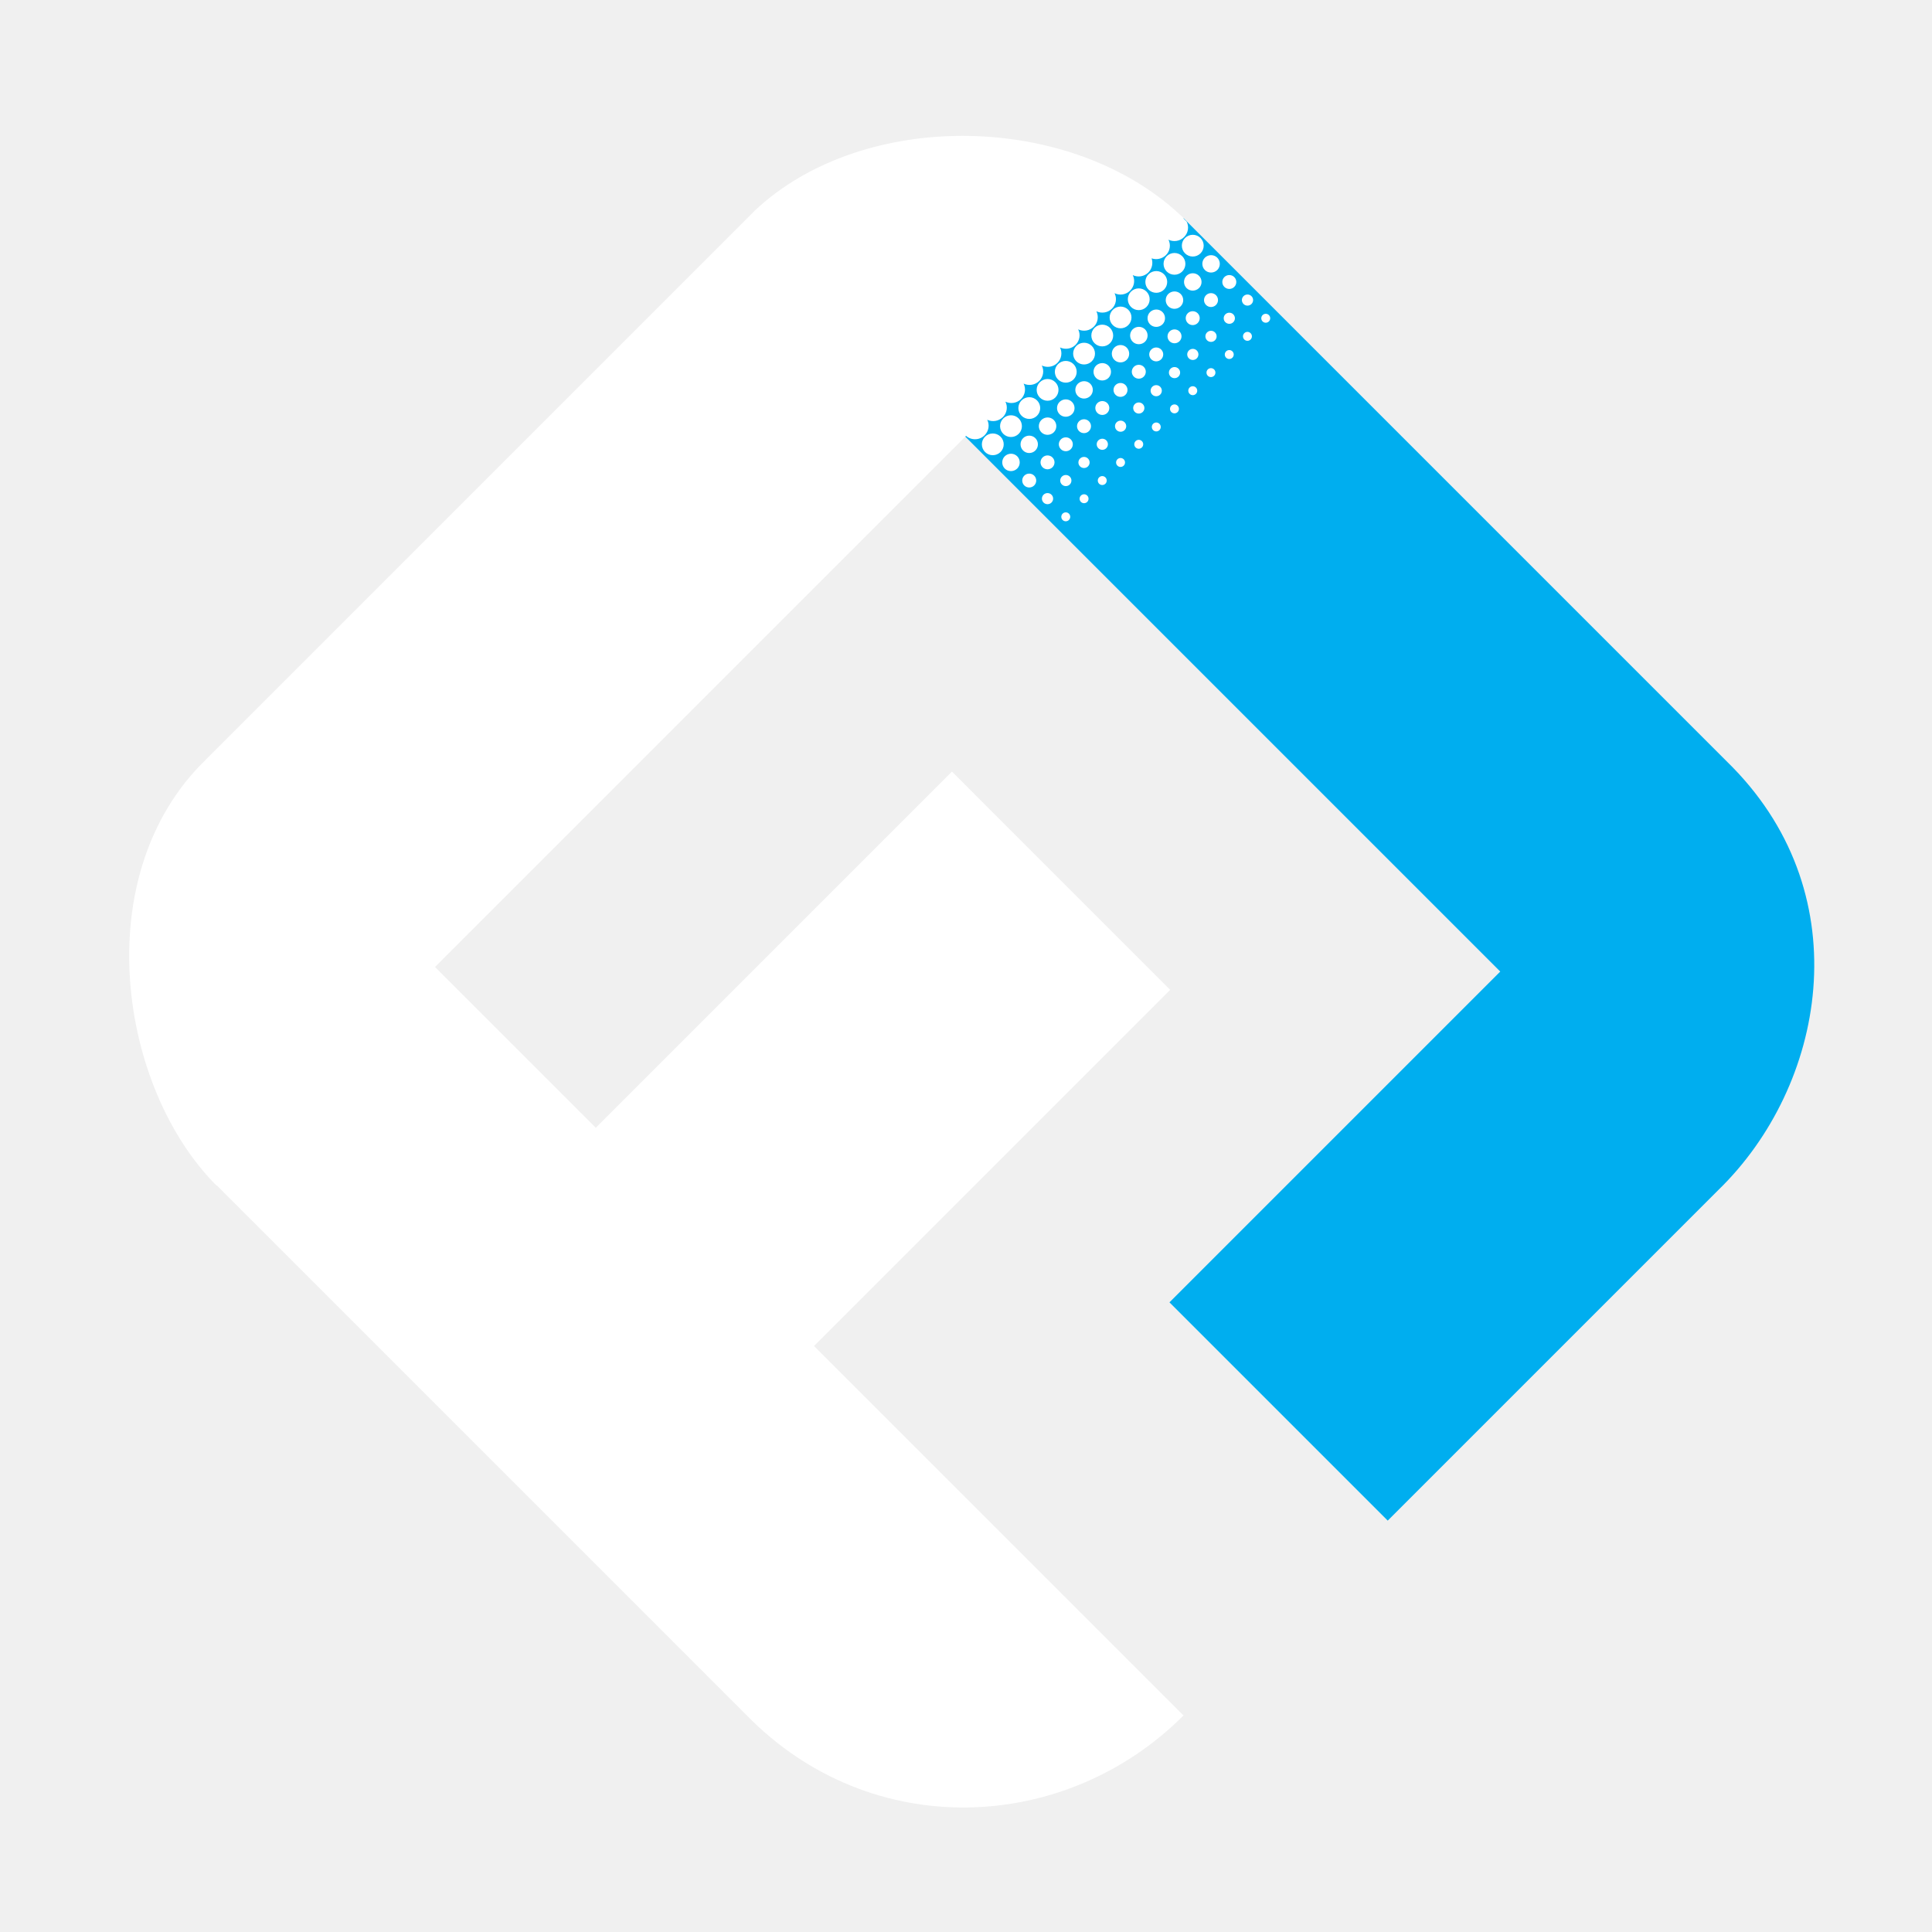
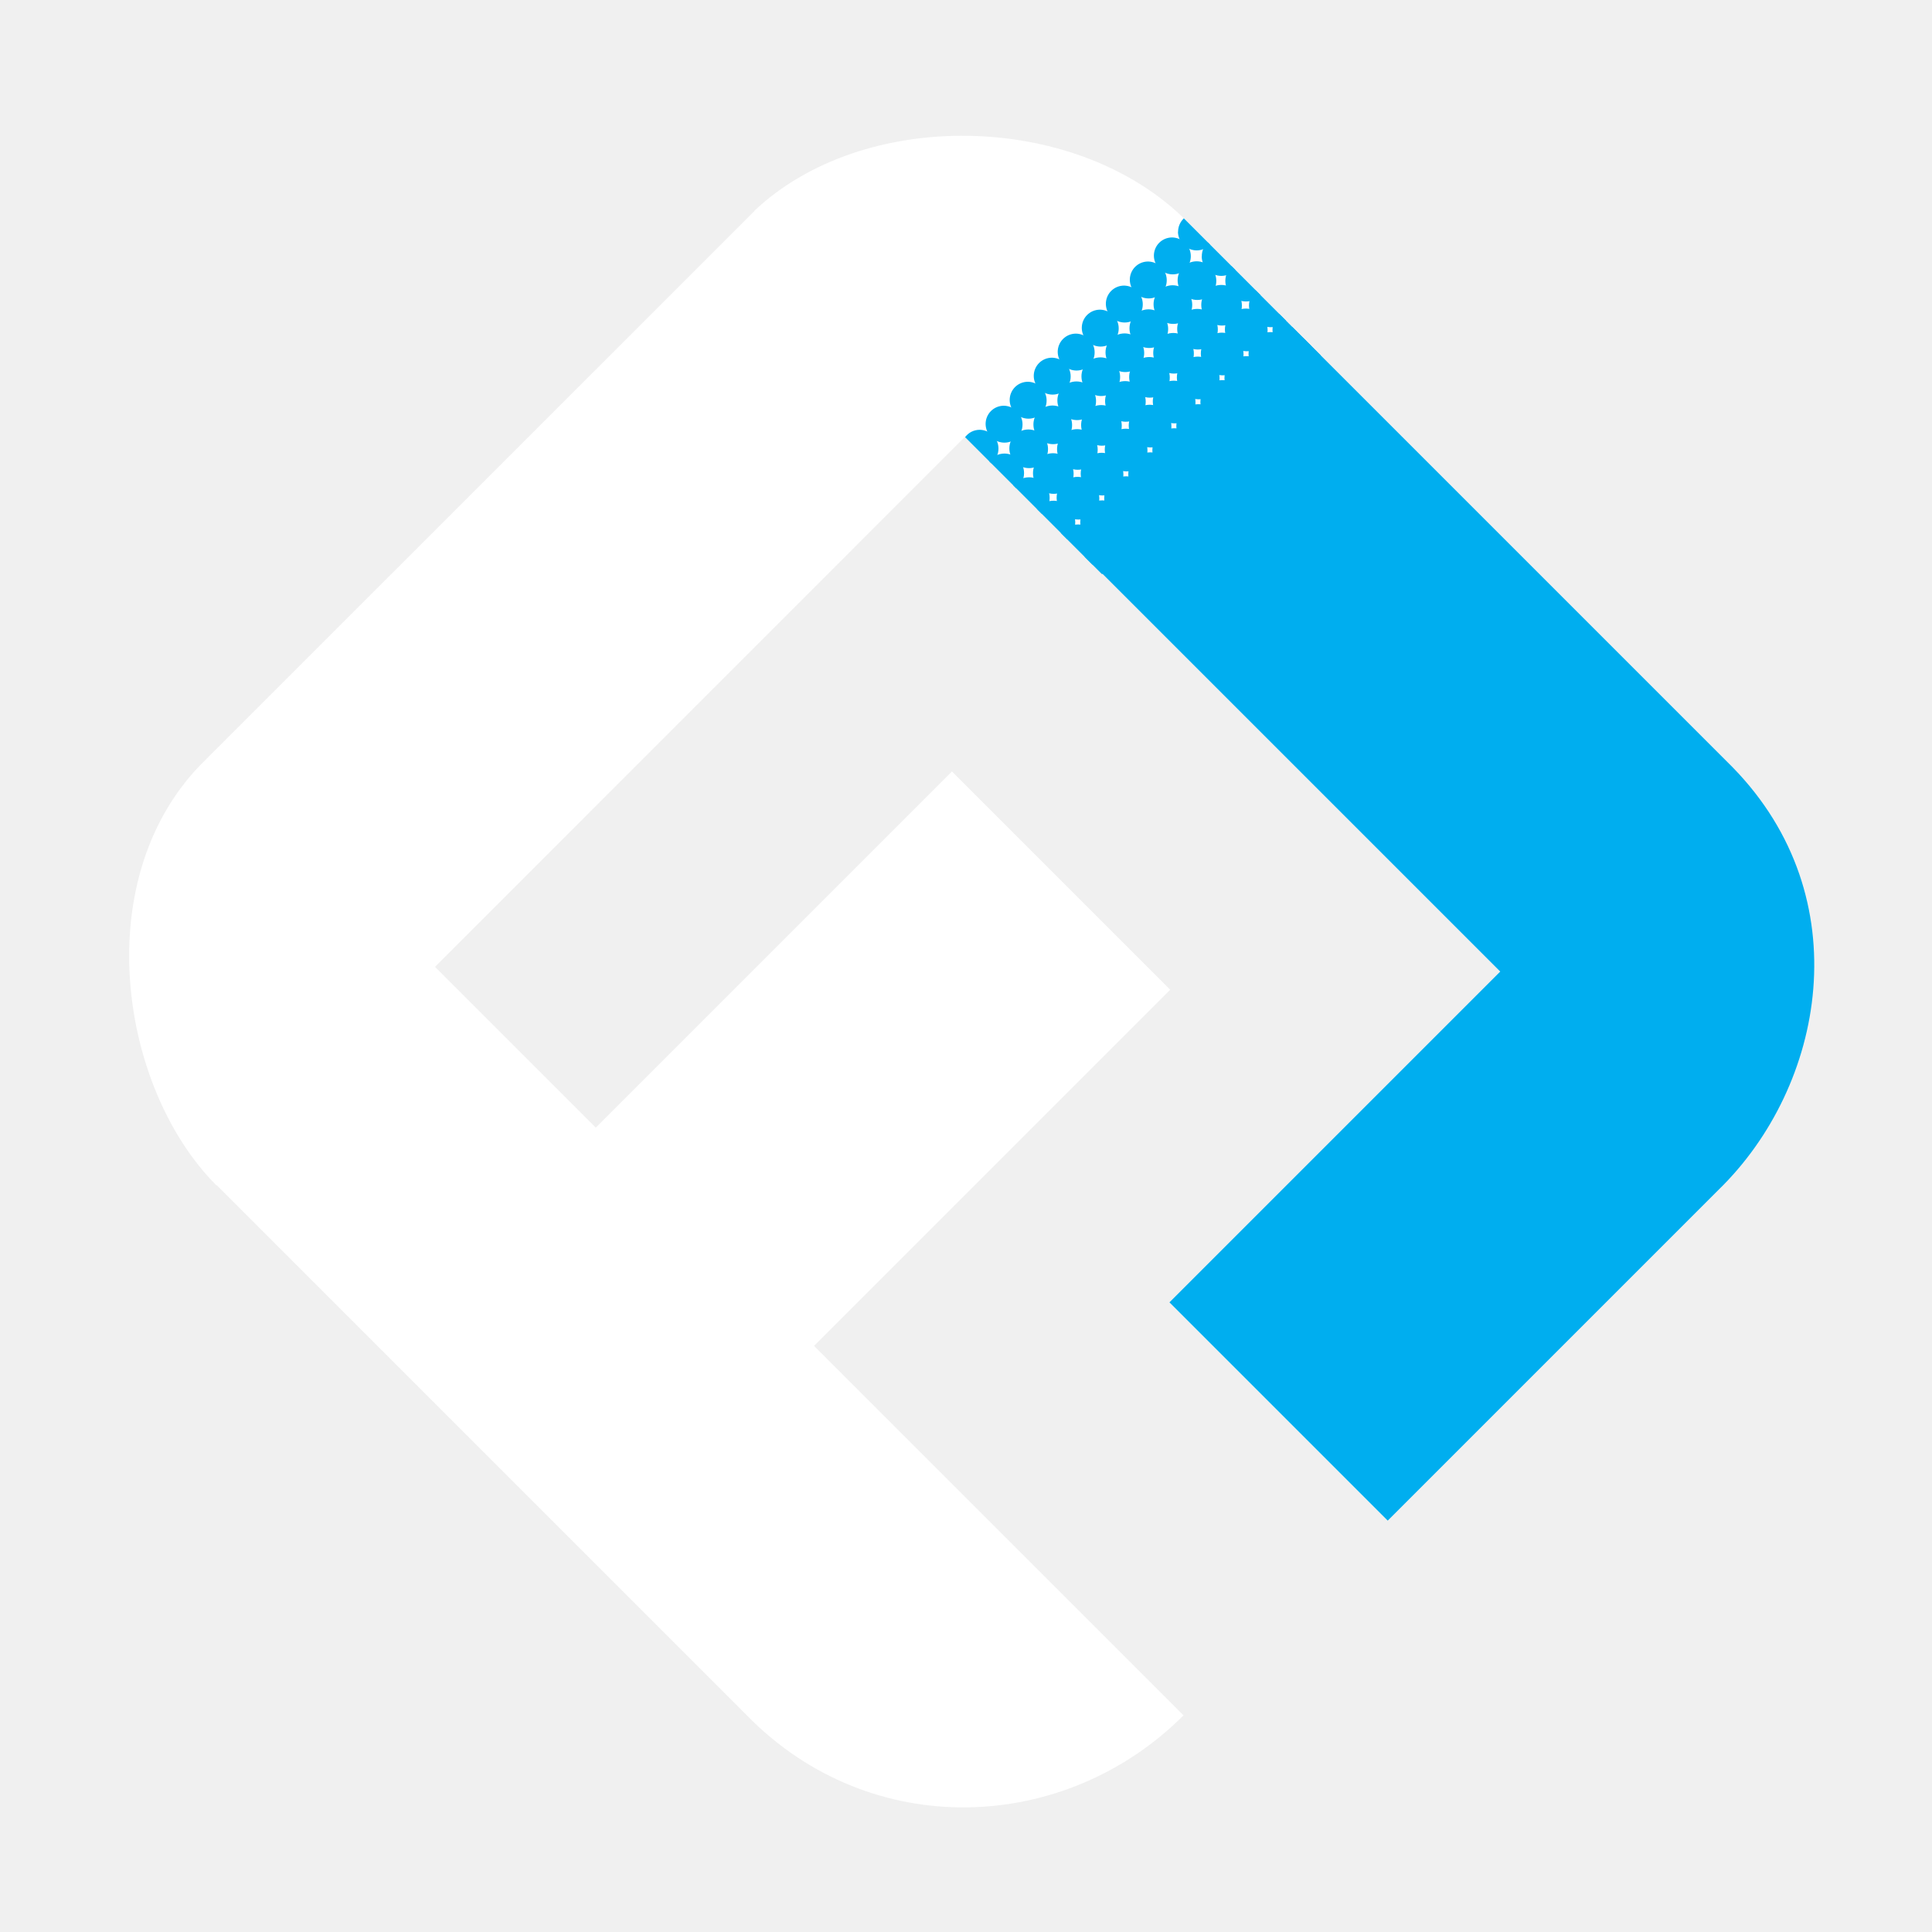
<svg xmlns="http://www.w3.org/2000/svg" viewBox="0 0 177.38 177.38">
  <defs>
    <style>
      .sym-f { fill: #FFFFFF; fill-rule: evenodd; }
      .sym-l { fill: #00AEEF; fill-rule: evenodd; }
    </style>
  </defs>
-   <path class="sym-f" d="M69.25,19.39l-.65.65-49.74,49.74c-10.87,10.59-7.94,30.1,1.02,39.07l.02-.02,48.65,48.65c11.41,11.68,29.25,10.89,40.11.02l-33.92-33.92,32.7-32.7-20.04-20.04-32.7,32.7-14.76-14.76L108.68,20.04c-10.05-9.78-29.38-10.16-39.43-.66" />
-   <path class="sym-l" d="M88.63,40.09l49.11,49.11-30.37,30.37,20.04,20.04,30.37-30.37c9.78-9.51,12.99-26.82,1.31-38.78l-50.42-50.42-20.04,20.04Z" />
-   <path class="sym-f" d="M108.8,21.85c-.39.39-.39,1.02,0,1.41.39.39,1.03.39,1.42,0,.39-.39.39-1.02,0-1.41-.39-.39-1.03-.39-1.42,0M107.12,23.52c-.39.39-.39,1.02,0,1.41.39.39,1.03.39,1.42,0,.39-.39.39-1.02,0-1.41-.39-.39-1.03-.39-1.42,0M110.62,23.66c-.31.31-.31.82,0,1.13.31.31.82.31,1.14,0,.31-.31.31-.82,0-1.13-.31-.31-.82-.31-1.14,0M105.45,25.18c-.39.39-.39,1.02,0,1.41.39.39,1.03.39,1.42,0,.39-.39.39-1.02,0-1.41-.39-.39-1.03-.39-1.42,0M108.94,25.32c-.31.31-.31.82,0,1.13.31.31.82.31,1.14,0s.31-.82,0-1.13c-.31-.31-.82-.31-1.14,0M112.41,25.44c-.25.25-.25.65,0,.9.25.25.66.25.91,0,.25-.25.25-.65,0-.9-.25-.25-.66-.25-.91,0M103.84,26.77c-.39.39-.39,1.02,0,1.41.39.39,1.03.39,1.42,0,.39-.39.39-1.02,0-1.41-.39-.39-1.03-.39-1.42,0M107.26,26.99c-.31.31-.31.82,0,1.13.31.31.82.31,1.14,0,.31-.31.31-.82,0-1.13s-.82-.31-1.14,0M110.73,27.1c-.25.25-.25.65,0,.9.25.25.66.25.91,0,.25-.25.25-.65,0-.9-.25-.25-.66-.25-.91,0M114.17,27.19c-.2.2-.2.52,0,.72.2.2.53.2.73,0,.2-.2.2-.52,0-.72-.2-.2-.53-.2-.73,0M102.17,28.44c-.39.39-.39,1.02,0,1.41.39.39,1.03.39,1.42,0,.39-.39.39-1.02,0-1.41-.39-.39-1.03-.39-1.42,0M105.59,28.65c-.31.31-.31.82,0,1.13.31.31.82.31,1.14,0,.31-.31.31-.82,0-1.13-.31-.31-.82-.31-1.14,0M109.05,28.76c-.25.25-.25.65,0,.9.25.25.66.25.91,0,.25-.25.25-.65,0-.9-.25-.25-.66-.25-.91,0M112.5,28.86c-.2.2-.2.52,0,.72.2.2.53.2.73,0,.2-.2.2-.52,0-.72-.2-.2-.53-.2-.73,0M115.92,28.93c-.16.16-.16.42,0,.58.16.16.42.16.58,0,.16-.16.16-.42,0-.58-.16-.16-.42-.16-.58,0M100.49,30.1c-.39.39-.39,1.02,0,1.41.39.39,1.03.39,1.42,0,.39-.39.39-1.02,0-1.41-.39-.39-1.03-.39-1.42,0M103.99,30.24c-.31.31-.31.82,0,1.13.31.31.82.31,1.14,0,.31-.31.31-.82,0-1.13s-.82-.31-1.14,0M107.38,30.43c-.25.25-.25.65,0,.9.25.25.66.25.91,0,.25-.25.25-.65,0-.9-.25-.25-.66-.25-.91,0M110.82,30.52c-.2.2-.2.52,0,.72.2.2.53.2.73,0,.2-.2.2-.52,0-.72-.2-.2-.53-.2-.73,0M114.24,30.59c-.16.16-.16.42,0,.58.16.16.42.16.58,0,.16-.16.16-.42,0-.58-.16-.16-.42-.16-.58,0M98.82,31.76c-.39.39-.39,1.02,0,1.41.39.39,1.03.39,1.42,0,.39-.39.39-1.02,0-1.41-.39-.39-1.03-.39-1.42,0M102.31,31.91c-.31.31-.31.82,0,1.13.31.31.82.31,1.13,0,.31-.31.31-.82,0-1.13-.31-.31-.82-.31-1.13,0M105.7,32.09c-.25.25-.25.65,0,.9.25.25.66.25.91,0,.25-.25.25-.65,0-.9-.25-.25-.66-.25-.91,0M109.15,32.18c-.2.2-.2.52,0,.72.2.2.53.2.73,0,.2-.2.2-.52,0-.72-.2-.2-.53-.2-.73,0M112.57,32.26c-.16.16-.16.42,0,.58.16.16.42.16.58,0,.16-.16.16-.42,0-.58-.16-.16-.42-.16-.58,0M97.14,33.43c-.39.39-.39,1.02,0,1.41.39.39,1.03.39,1.42,0,.39-.39.39-1.02,0-1.41-.39-.39-1.03-.39-1.42,0M100.63,33.57c-.31.31-.31.82,0,1.13.31.31.82.31,1.14,0,.31-.31.31-.82,0-1.13-.31-.31-.82-.31-1.14,0M104.1,33.68c-.25.25-.25.65,0,.9.25.25.66.25.91,0,.25-.25.25-.65,0-.9-.25-.25-.66-.25-.91,0M107.47,33.85c-.2.2-.2.52,0,.72.2.2.53.2.73,0,.2-.2.2-.52,0-.72-.2-.2-.53-.2-.73,0M110.89,33.92c-.16.16-.16.42,0,.58.16.16.42.16.58,0,.16-.16.16-.42,0-.58-.16-.16-.42-.16-.58,0M95.47,35.09c-.39.39-.39,1.02,0,1.41.39.39,1.03.39,1.42,0,.39-.39.39-1.02,0-1.41-.39-.39-1.03-.39-1.42,0M98.96,35.23c-.31.31-.31.82,0,1.13.31.31.82.31,1.14,0,.31-.31.31-.82,0-1.13s-.82-.31-1.14,0M102.42,35.35c-.25.25-.25.65,0,.9.25.25.66.25.91,0,.25-.25.25-.65,0-.9-.25-.25-.66-.25-.91,0M105.79,35.51c-.2.2-.2.52,0,.72.2.2.53.2.73,0,.2-.2.2-.52,0-.72s-.53-.2-.73,0M109.22,35.58c-.16.16-.16.42,0,.58.16.16.42.16.58,0,.16-.16.16-.42,0-.58-.16-.16-.42-.16-.58,0M93.79,36.76c-.39.39-.39,1.02,0,1.41.39.39,1.03.39,1.42,0,.39-.39.39-1.02,0-1.41-.39-.39-1.03-.39-1.42,0M97.28,36.9c-.31.31-.31.82,0,1.13.31.31.82.31,1.14,0s.31-.82,0-1.13-.82-.31-1.14,0M100.75,37.01c-.25.25-.25.65,0,.9.25.25.66.25.91,0,.25-.25.25-.65,0-.9-.25-.25-.66-.25-.91,0M104.19,37.1c-.2.2-.2.52,0,.72.2.2.53.2.73,0,.2-.2.2-.52,0-.72-.2-.2-.53-.2-.73,0M107.54,37.25c-.16.16-.16.42,0,.58.16.16.42.16.58,0,.16-.16.16-.42,0-.58-.16-.16-.42-.16-.58,0M92.11,38.42c-.39.39-.39,1.02,0,1.41.39.39,1.03.39,1.42,0,.39-.39.39-1.02,0-1.41-.39-.39-1.03-.39-1.42,0M95.61,38.56c-.31.31-.31.82,0,1.13.31.31.82.31,1.14,0,.31-.31.31-.82,0-1.13-.31-.31-.82-.31-1.14,0M99.07,38.68c-.25.25-.25.65,0,.9.25.25.66.25.91,0,.25-.25.25-.65,0-.9-.25-.25-.66-.25-.91,0M102.52,38.77c-.2.2-.2.52,0,.72.2.2.53.2.73,0,.2-.2.2-.52,0-.72-.2-.2-.53-.2-.73,0M105.87,38.91c-.16.16-.16.42,0,.58.16.16.42.16.58,0,.16-.16.16-.42,0-.58-.16-.16-.42-.16-.58,0M90.44,40.09c-.39.39-.39,1.02,0,1.41.39.39,1.03.39,1.42,0,.39-.39.39-1.02,0-1.41-.39-.39-1.03-.39-1.42,0M93.93,40.23c-.31.31-.31.82,0,1.13.31.31.82.31,1.13,0,.31-.31.31-.82,0-1.13s-.82-.31-1.13,0M97.4,40.34c-.25.25-.25.65,0,.9.25.25.66.25.91,0,.25-.25.25-.65,0-.9-.25-.25-.66-.25-.91,0M100.84,40.43c-.2.2-.2.52,0,.72.2.2.53.2.73,0,.2-.2.2-.52,0-.72-.2-.2-.53-.2-.73,0M104.26,40.5c-.16.16-.16.42,0,.58.16.16.42.16.58,0,.16-.16.16-.42,0-.58-.16-.16-.42-.16-.58,0M92.25,41.89c-.31.31-.31.82,0,1.13s.82.31,1.14,0c.31-.31.31-.82,0-1.13-.31-.31-.82-.31-1.14,0M95.72,42c-.25.25-.25.65,0,.9.25.25.66.25.91,0,.25-.25.25-.65,0-.9-.25-.25-.66-.25-.91,0M99.16,42.1c-.2.2-.2.52,0,.72.2.2.53.2.73,0,.2-.2.2-.52,0-.72-.2-.2-.53-.2-.73,0M102.59,42.17c-.16.16-.16.42,0,.58.16.16.42.16.58,0,.16-.16.16-.42,0-.58-.16-.16-.42-.16-.58,0M94.04,43.67c-.25.25-.25.65,0,.9.25.25.66.25.91,0,.25-.25.25-.65,0-.9-.25-.25-.66-.25-.91,0M97.49,43.76c-.2.2-.2.52,0,.72.2.2.53.2.73,0,.2-.2.2-.52,0-.72-.2-.2-.53-.2-.73,0M100.91,43.83c-.16.16-.16.42,0,.58.16.16.42.16.58,0,.16-.16.16-.42,0-.58-.16-.16-.42-.16-.58,0M95.81,45.42c-.2.2-.2.52,0,.72.2.2.53.2.73,0,.2-.2.2-.52,0-.72-.2-.2-.53-.2-.73,0M99.24,45.5c-.16.16-.16.42,0,.58.16.16.42.16.58,0,.16-.16.16-.42,0-.58-.16-.16-.42-.16-.58,0M97.56,47.16c-.16.16-.16.42,0,.58.16.16.42.16.58,0,.16-.16.16-.42,0-.58-.16-.16-.42-.16-.58,0" />
-   <path class="sym-f" d="M106.94,20.01c-.39.38-.47.96-.24,1.42-.47-.22-1.05-.14-1.43.24-.35.35-.45.86-.3,1.3-.44-.15-.95-.06-1.31.29-.39.39-.47.96-.24,1.42-.47-.22-1.04-.14-1.43.24-.39.38-.47.96-.24,1.42-.47-.22-1.05-.14-1.43.24-.39.39-.47.96-.24,1.42-.47-.23-1.05-.14-1.43.24-.39.39-.47.96-.24,1.42-.47-.22-1.04-.14-1.43.24-.39.38-.47.96-.24,1.42-.47-.22-1.05-.14-1.43.24-.39.39-.47.96-.24,1.42-.47-.22-1.04-.14-1.43.24s-.47.96-.24,1.42c-.47-.22-1.04-.14-1.43.24-.39.38-.47.96-.24,1.42-.47-.22-1.05-.14-1.43.24-.39.39-.47.96-.24,1.42-.47-.22-1.04-.14-1.43.24-.49.49-.49,1.28,0,1.76.49.49,1.29.49,1.77,0,.39-.39.47-.96.24-1.42.47.22,1.04.14,1.43-.24.39-.38.47-.96.24-1.42.47.22,1.05.14,1.43-.24.39-.39.47-.96.24-1.42.47.22,1.04.14,1.43-.24.39-.39.47-.96.24-1.42.47.22,1.05.14,1.43-.24.39-.38.47-.96.24-1.42.47.22,1.05.14,1.43-.24.39-.39.47-.96.24-1.42.47.22,1.04.14,1.43-.24.39-.38.47-.96.24-1.42.47.22,1.05.14,1.43-.24.39-.38.47-.96.24-1.42.47.23,1.05.14,1.43-.24.39-.39.47-.96.24-1.42.47.22,1.04.14,1.43-.24.35-.35.45-.86.3-1.3.44.15.95.06,1.31-.29.39-.38.47-.96.24-1.42.47.22,1.05.14,1.43-.24.39-.39.47-.96.24-1.42l-.59-.58c-.47-.22-1.04-.14-1.43.24Z" />
+   <path d="M88.63,40.09l9.55,9.55,39.56,39.56-30.37,30.37,20.04,20.04,30.37-30.37c9.78-9.51,12.99-26.82,1.31-38.78l-50.42-50.42-20.04,20.04Z" class="sym-l" />
+   <path d="M69.25,19.39l-.65.65-49.74,49.73c-10.87,10.59-7.95,30.1,1.02,39.07l.02-.02,48.65,48.65c11.41,11.68,29.25,10.89,40.11.02l-33.92-33.92,32.7-32.7-20.04-20.04-32.7,32.7-14.76-14.76,48.69-48.7,9.99,9.99,20.04-20.04-10.15-10.15c-10.1-9.62-29.27-9.95-39.27-.5Z" class="sym-f" />
+   <path d="M88.61,40.14l2.39,2.39c.41-.3.68-.8.67-1.36,0-.93-.77-1.69-1.71-1.71-.56,0-1.05.26-1.35.68Z" class="sym-l" />
+   <path d="M90.81,42.34l2.51,2.51c.43-.32.7-.84.7-1.42,0-.98-.81-1.78-1.79-1.79-.58,0-1.09.27-1.41.7Z" class="sym-l" />
+   <path d="M93.01,44.54l2.64,2.64c.45-.34.73-.87.72-1.48,0-1.03-.85-1.87-1.88-1.88-.6,0-1.14.28-1.48.72Z" class="sym-l" />
+   <path d="M95.2,46.73l2.77,2.77c.46-.35.76-.91.75-1.55,0-1.08-.89-1.96-1.98-1.98-.63,0-1.19.29-1.54.75Z" class="sym-l" />
+   <path d="M97.39,48.93l2.91,2.91c.48-.37.78-.96.77-1.62-.01-1.13-.94-2.06-2.07-2.07-.66,0-1.24.3-1.61.78Z" class="sym-l" />
+   <path d="M99.58,51.12l1.6,1.6,1.69-1.69c-.4-.43-.97-.71-1.6-.72-.68,0-1.29.31-1.69.81Z" class="sym-l" />
+   <path d="M90.49,38.93c.01.94.78,1.7,1.71,1.71.94.01,1.69-.74,1.68-1.68,0-.93-.77-1.69-1.71-1.71-.93,0-1.68.74-1.68,1.68" class="sym-l" />
+   <path d="M92.67,41.19c.01.98.81,1.78,1.79,1.79.98.01,1.77-.78,1.76-1.76,0-.98-.81-1.78-1.79-1.79-.98,0-1.77.78-1.76,1.76" class="sym-l" />
+   <path d="M94.84,43.46c.01,1.03.86,1.87,1.88,1.88,1.03.01,1.86-.82,1.85-1.85,0-1.03-.85-1.87-1.88-1.88-1.03,0-1.86.82-1.85,1.85" class="sym-l" />
+   <path d="M97.01,45.72c.02,1.08.9,1.97,1.98,1.98,1.08.02,1.96-.86,1.94-1.94,0-1.08-.89-1.96-1.98-1.98-1.08,0-1.95.86-1.94,1.94" class="sym-l" />
+   <path d="M99.18,47.98c.02,1.14.94,2.06,2.07,2.07,1.14.02,2.05-.9,2.04-2.04-.01-1.13-.94-2.06-2.07-2.07-1.13-.01-2.05.91-2.04,2.04" class="sym-l" />
+   <path d="M101.34,50.24c0,.63.28,1.2.72,1.6l3.02-3.02c-.4-.43-.97-.71-1.6-.72-1.19-.01-2.15.95-2.14,2.14Z" class="sym-l" />
+   <path d="M92.7,36.73c.01.94.78,1.7,1.71,1.71.94.01,1.69-.74,1.68-1.68,0-.93-.77-1.69-1.71-1.71-.93,0-1.68.74-1.68,1.68" class="sym-l" />
+   <path d="M94.88,38.99c.01.98.81,1.78,1.79,1.79.98.01,1.77-.78,1.76-1.76,0-.98-.81-1.78-1.79-1.79-.98,0-1.77.78-1.76,1.76" class="sym-l" />
+   <path d="M97.05,41.25c.01,1.03.86,1.87,1.88,1.88,1.03.01,1.86-.82,1.85-1.85,0-1.03-.85-1.87-1.88-1.88-1.03,0-1.86.82-1.85,1.85" class="sym-l" />
+   <path d="M99.22,43.51c.02,1.08.9,1.97,1.98,1.98,1.08.02,1.96-.86,1.94-1.94,0-1.08-.89-1.96-1.98-1.98-1.08,0-1.95.86-1.94,1.94" class="sym-l" />
+   <path d="M101.38,45.77c.02,1.14.94,2.06,2.07,2.07,1.14.02,2.05-.9,2.04-2.04-.01-1.13-.94-2.06-2.07-2.07-1.13-.01-2.05.91-2.04,2.04" class="sym-l" />
+   <path d="M103.54,48.03c0,.63.28,1.2.72,1.6l3.02-3.02c-.4-.43-.97-.71-1.6-.72-1.19-.01-2.15.95-2.14,2.14Z" class="sym-l" />
+   <path d="M94.91,34.52c.01.94.78,1.7,1.71,1.71.94.01,1.69-.74,1.68-1.68,0-.93-.77-1.69-1.71-1.71-.93,0-1.68.74-1.68,1.68" class="sym-l" />
+   <path d="M97.08,36.78c.01.98.81,1.78,1.79,1.79.98.01,1.77-.78,1.76-1.76,0-.98-.81-1.78-1.79-1.79-.98,0-1.77.78-1.76,1.76" class="sym-l" />
+   <path d="M99.26,39.04c.01,1.03.86,1.87,1.88,1.88,1.03.01,1.86-.82,1.85-1.85,0-1.03-.85-1.87-1.88-1.88-1.03,0-1.86.82-1.85,1.85" class="sym-l" />
+   <path d="M101.43,41.3c.02,1.08.9,1.97,1.98,1.98,1.08.02,1.96-.86,1.94-1.94,0-1.08-.89-1.96-1.98-1.98-1.08,0-1.95.86-1.94,1.94" class="sym-l" />
+   <path d="M103.59,43.57c.02,1.14.94,2.06,2.07,2.07,1.14.02,2.05-.9,2.04-2.04-.01-1.13-.94-2.06-2.07-2.07-1.13-.01-2.05.91-2.04,2.04" class="sym-l" />
+   <path d="M105.75,45.83c0,.63.28,1.2.72,1.6l3.02-3.02c-.4-.43-.97-.71-1.6-.72-1.19-.01-2.15.95-2.14,2.14Z" class="sym-l" />
+   <path d="M97.11,32.31c.01.94.78,1.7,1.71,1.71.94.01,1.69-.74,1.68-1.68,0-.93-.77-1.69-1.71-1.71-.93,0-1.68.74-1.68,1.68" class="sym-l" />
+   <path d="M99.29,34.57c.01.98.81,1.78,1.79,1.79.98.01,1.77-.78,1.76-1.76,0-.98-.81-1.78-1.79-1.79-.98,0-1.77.78-1.76,1.76" class="sym-l" />
+   <path d="M101.46,36.84c.01,1.03.86,1.87,1.88,1.88,1.03.01,1.86-.82,1.85-1.85,0-1.03-.85-1.87-1.88-1.88-1.03,0-1.86.82-1.85,1.85" class="sym-l" />
+   <path d="M103.63,39.1c.02,1.08.9,1.97,1.98,1.98,1.08.02,1.96-.86,1.94-1.94,0-1.08-.89-1.96-1.98-1.98-1.08,0-1.95.86-1.94,1.94" class="sym-l" />
+   <path d="M105.8,41.36c.02,1.14.94,2.06,2.07,2.07,1.14.02,2.05-.9,2.04-2.04-.01-1.13-.94-2.06-2.07-2.07-1.13-.01-2.05.91-2.04,2.04" class="sym-l" />
+   <path d="M107.96,43.62c0,.63.28,1.2.72,1.6l3.02-3.02c-.4-.43-.97-.71-1.6-.72-1.19-.01-2.15.95-2.14,2.14Z" class="sym-l" />
+   <path d="M99.32,30.11c.01.94.78,1.7,1.71,1.71.94.01,1.69-.74,1.68-1.68,0-.93-.77-1.69-1.71-1.71-.93,0-1.68.74-1.68,1.68" class="sym-l" />
+   <path d="M101.5,32.37c.01.98.81,1.78,1.79,1.79.98.01,1.77-.78,1.76-1.76,0-.98-.81-1.78-1.79-1.79-.98,0-1.77.78-1.76,1.76" class="sym-l" />
+   <path d="M103.67,34.63c.01,1.03.86,1.87,1.88,1.88,1.03.01,1.86-.82,1.85-1.85,0-1.03-.85-1.87-1.88-1.88-1.03,0-1.86.82-1.85,1.85" class="sym-l" />
+   <path d="M105.84,36.89c.02,1.08.9,1.97,1.98,1.98,1.08.02,1.96-.86,1.94-1.94,0-1.08-.89-1.96-1.98-1.98-1.08,0-1.95.86-1.94,1.94" class="sym-l" />
+   <path d="M108,39.15c.02,1.14.94,2.06,2.07,2.07,1.14.02,2.05-.9,2.04-2.04-.01-1.13-.94-2.06-2.07-2.07-1.13-.01-2.05.91-2.04,2.04" class="sym-l" />
+   <path d="M110.16,41.41c0,.63.28,1.2.72,1.6l3.02-3.02c-.4-.43-.97-.71-1.6-.72-1.19-.01-2.15.95-2.14,2.14Z" class="sym-l" />
+   <path d="M101.53,27.9c.01.94.78,1.7,1.71,1.71.94.01,1.69-.74,1.68-1.68,0-.93-.77-1.69-1.71-1.71-.93,0-1.68.74-1.68,1.68" class="sym-l" />
+   <path d="M103.7,30.16c.01.98.81,1.78,1.79,1.79.98.01,1.77-.78,1.76-1.76,0-.98-.81-1.78-1.79-1.79-.98,0-1.77.78-1.76,1.76" class="sym-l" />
+   <path d="M105.88,32.42c.01,1.03.86,1.87,1.88,1.88,1.03.01,1.86-.82,1.85-1.85,0-1.03-.85-1.87-1.88-1.88-1.03,0-1.86.82-1.85,1.85" class="sym-l" />
+   <path d="M108.05,34.68c.02,1.08.9,1.97,1.98,1.98,1.08.02,1.96-.86,1.94-1.94,0-1.08-.89-1.96-1.98-1.98-1.08,0-1.95.86-1.94,1.94" class="sym-l" />
+   <path d="M110.21,36.94c.02,1.14.94,2.06,2.07,2.07,1.14.02,2.05-.9,2.04-2.04-.01-1.13-.94-2.06-2.07-2.07-1.13-.01-2.05.91-2.04,2.04" class="sym-l" />
+   <path d="M112.37,39.21c0,.63.28,1.2.72,1.6l3.02-3.02c-.4-.43-.97-.71-1.6-.72-1.19-.01-2.15.95-2.14,2.14Z" class="sym-l" />
+   <path d="M103.73,25.69c.01.94.78,1.7,1.71,1.71.94.01,1.69-.74,1.68-1.68,0-.93-.77-1.69-1.71-1.71-.93,0-1.68.74-1.68,1.68" class="sym-l" />
+   <path d="M105.91,27.95c.01.98.81,1.78,1.79,1.79.98.01,1.77-.78,1.76-1.76,0-.98-.81-1.78-1.79-1.79-.98,0-1.77.78-1.76,1.76" class="sym-l" />
+   <path d="M108.08,30.21c.01,1.03.86,1.87,1.88,1.88,1.03.01,1.86-.82,1.85-1.85,0-1.03-.85-1.87-1.88-1.88-1.03,0-1.86.82-1.85,1.85" class="sym-l" />
+   <path d="M110.25,32.48c.02,1.08.9,1.97,1.98,1.98,1.08.02,1.96-.86,1.94-1.94,0-1.08-.89-1.96-1.98-1.98-1.08,0-1.95.86-1.94,1.94" class="sym-l" />
+   <path d="M112.42,34.74c.02,1.14.94,2.06,2.07,2.07,1.14.02,2.05-.9,2.04-2.04-.01-1.13-.94-2.06-2.07-2.07-1.13-.01-2.05.91-2.04,2.04" class="sym-l" />
+   <path d="M114.58,37c0,.63.28,1.2.72,1.6l3.02-3.02c-.4-.43-.97-.71-1.6-.72-1.19-.01-2.15.95-2.14,2.14Z" class="sym-l" />
+   <path d="M105.94,23.48c.01.94.78,1.7,1.71,1.71.94.01,1.69-.74,1.68-1.68,0-.93-.77-1.69-1.71-1.71-.93,0-1.68.74-1.68,1.68" class="sym-l" />
+   <path d="M108.12,25.75c.01.98.81,1.78,1.79,1.79.98.01,1.77-.78,1.76-1.76,0-.98-.81-1.78-1.79-1.79-.98,0-1.77.78-1.76,1.76" class="sym-l" />
+   <path d="M110.29,28.01c.01,1.03.86,1.87,1.88,1.88,1.03.01,1.86-.82,1.85-1.85,0-1.03-.85-1.87-1.88-1.88-1.03,0-1.86.82-1.85,1.85" class="sym-l" />
+   <path d="M112.46,30.27c.02,1.08.9,1.97,1.98,1.98,1.08.02,1.96-.86,1.94-1.94,0-1.08-.89-1.96-1.98-1.98-1.08,0-1.95.86-1.94,1.94" class="sym-l" />
+   <path d="M114.63,32.53c.02,1.14.94,2.06,2.07,2.07,1.14.02,2.05-.9,2.04-2.04-.01-1.13-.94-2.06-2.07-2.07-1.13-.01-2.05.91-2.04,2.04" class="sym-l" />
+   <path d="M116.79,34.79c0,.63.28,1.2.72,1.6l3.02-3.02c-.4-.43-.97-.71-1.6-.72-1.19-.01-2.15.95-2.14,2.14Z" class="sym-l" />
+   <path d="M108.15,21.28c.01.94.78,1.7,1.71,1.71.49,0,.93-.2,1.24-.53l-2.41-2.41c-.33.31-.53.75-.53,1.23Z" class="sym-l" />
+   <path d="M110.33,23.54c.01.98.81,1.78,1.79,1.79.51,0,.97-.21,1.3-.55l-2.53-2.53c-.34.32-.56.78-.55,1.29Z" class="sym-l" />
+   <path d="M112.5,25.8c.01,1.03.86,1.87,1.88,1.88.54,0,1.02-.21,1.36-.58l-2.66-2.66c-.36.34-.58.82-.58,1.35Z" class="sym-l" />
+   <path d="M114.67,28.06c.02,1.08.9,1.97,1.98,1.98.56,0,1.07-.22,1.42-.6l-2.79-2.79c-.38.35-.61.86-.61,1.42Z" class="sym-l" />
+   <path d="M116.83,30.32c.02,1.14.94,2.06,2.07,2.07.59,0,1.12-.24,1.49-.63l-2.93-2.93c-.4.37-.64.9-.63,1.49Z" class="sym-l" />
+   <path d="M118.99,32.58c0,.63.28,1.2.72,1.6l1.55-1.55-1.61-1.61c-.41.39-.67.95-.66,1.56Z" class="sym-l" />
</svg>
